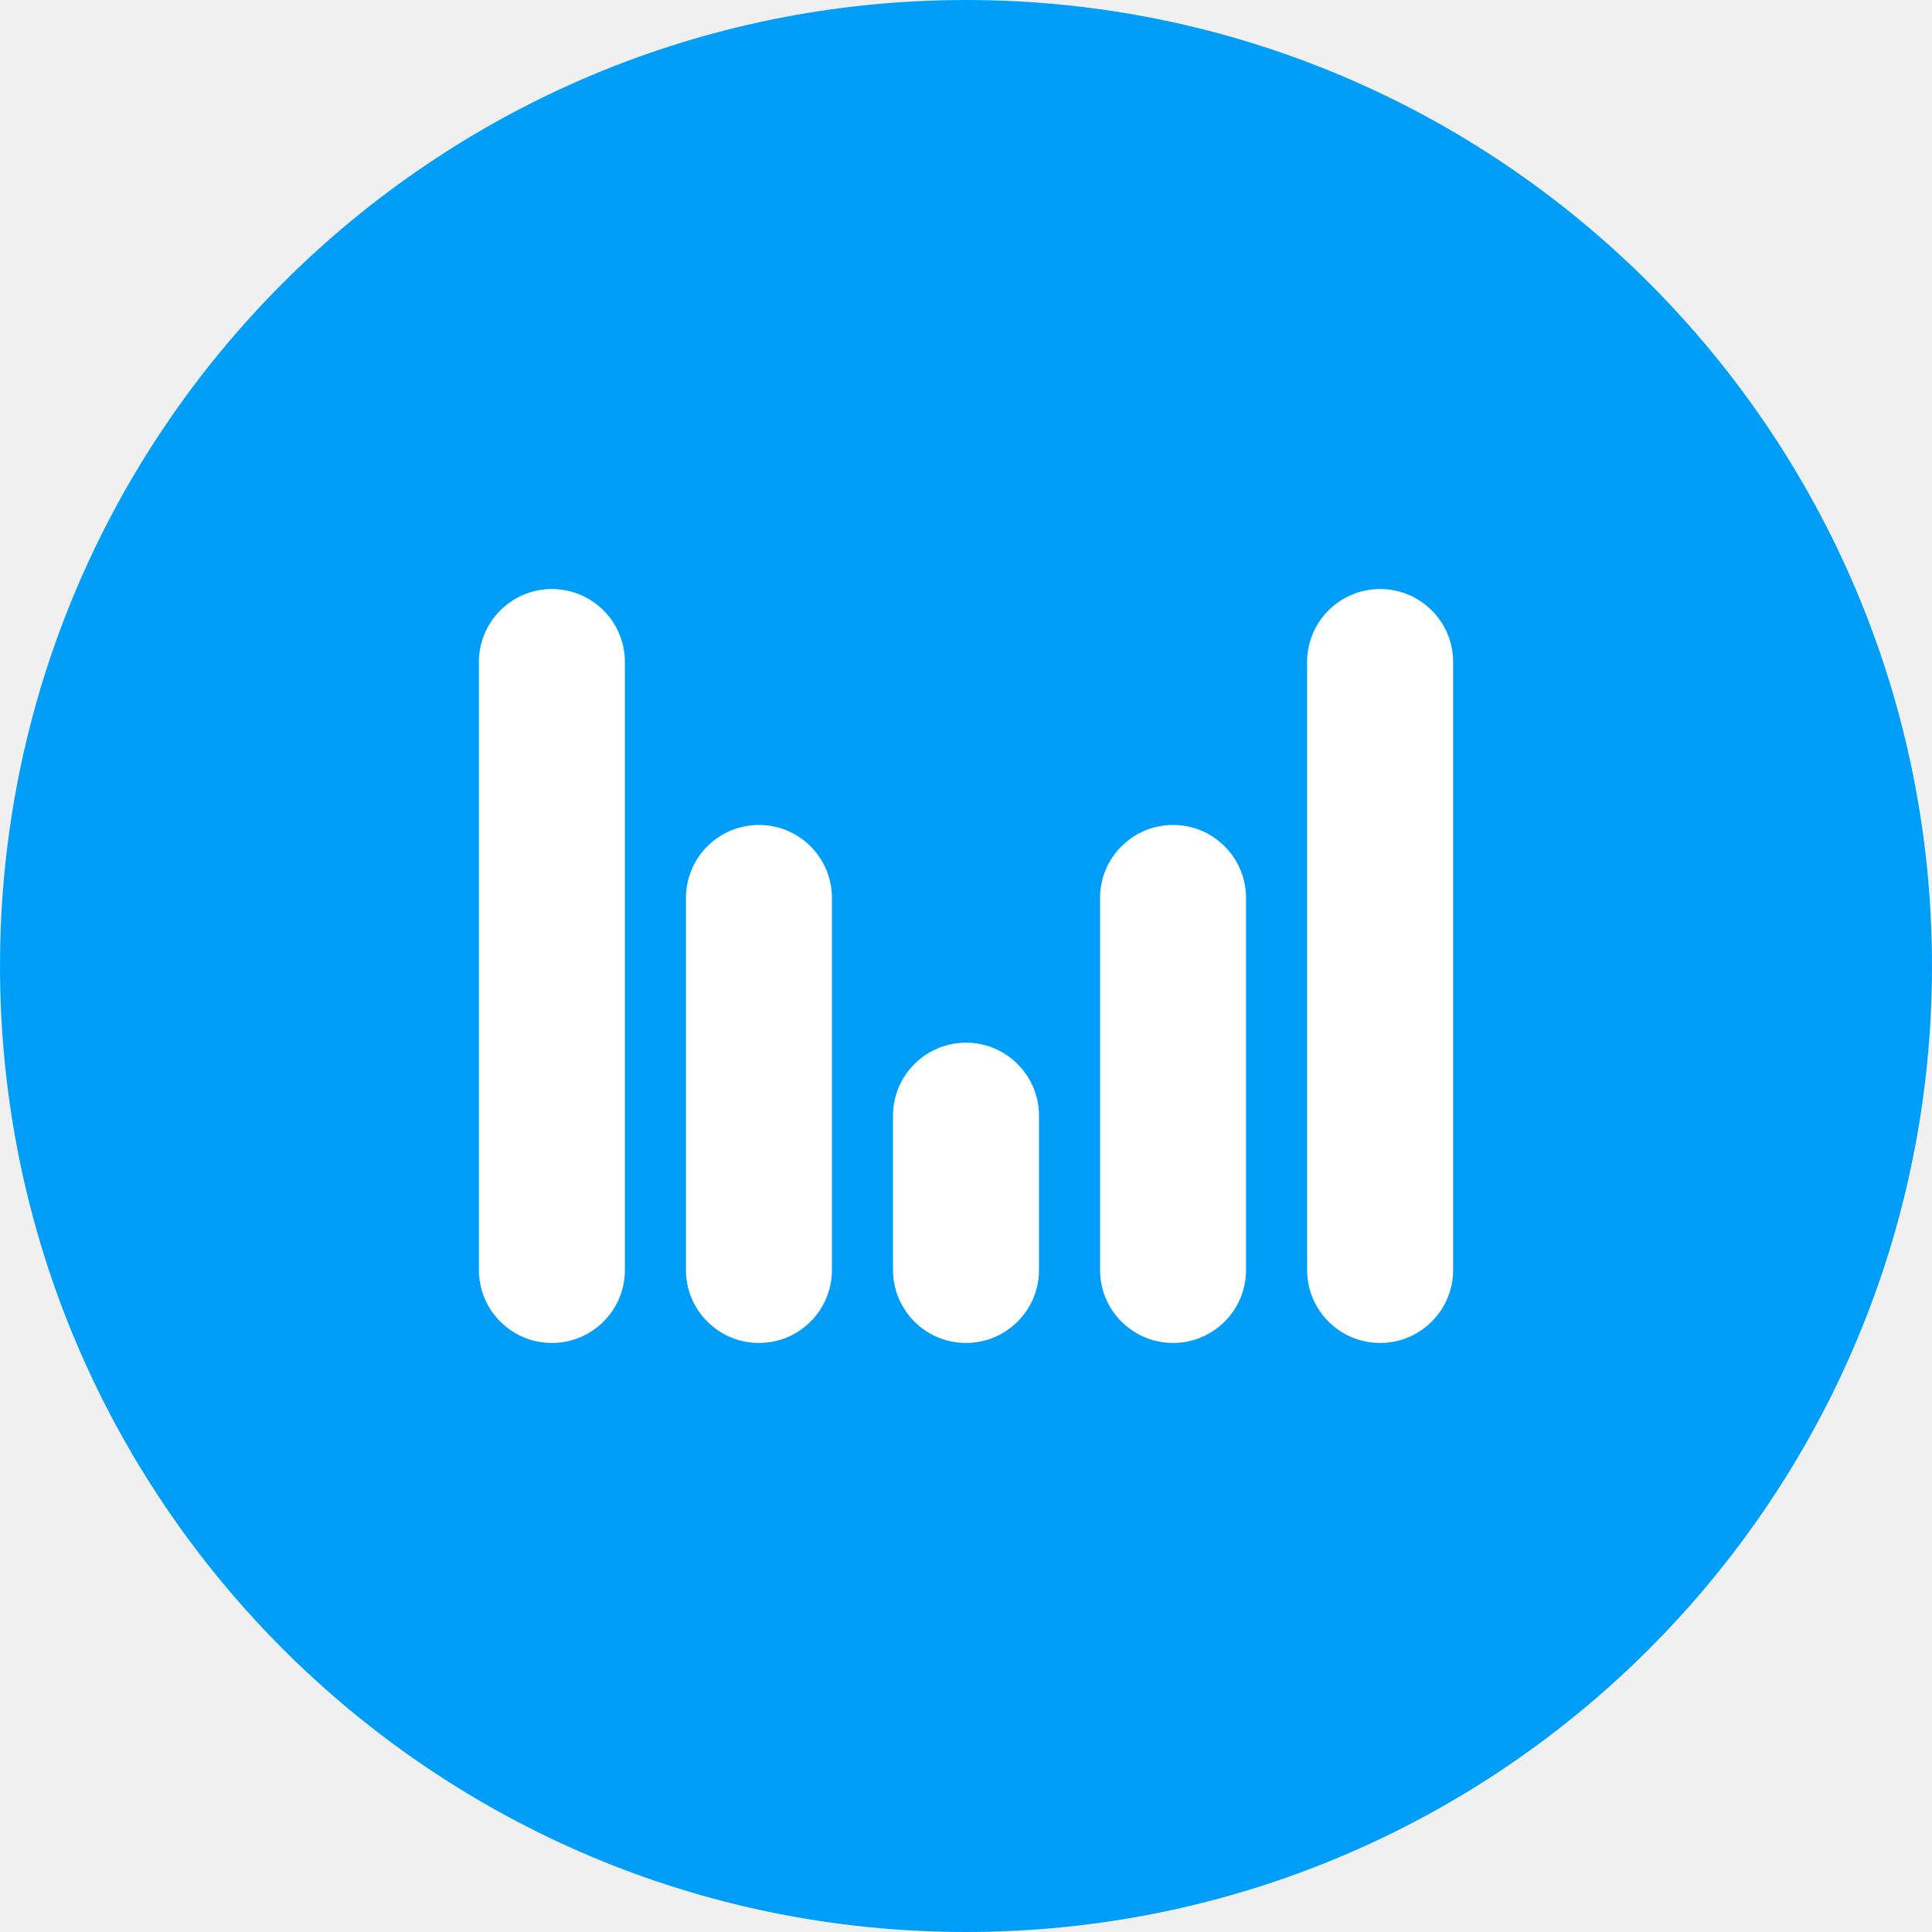
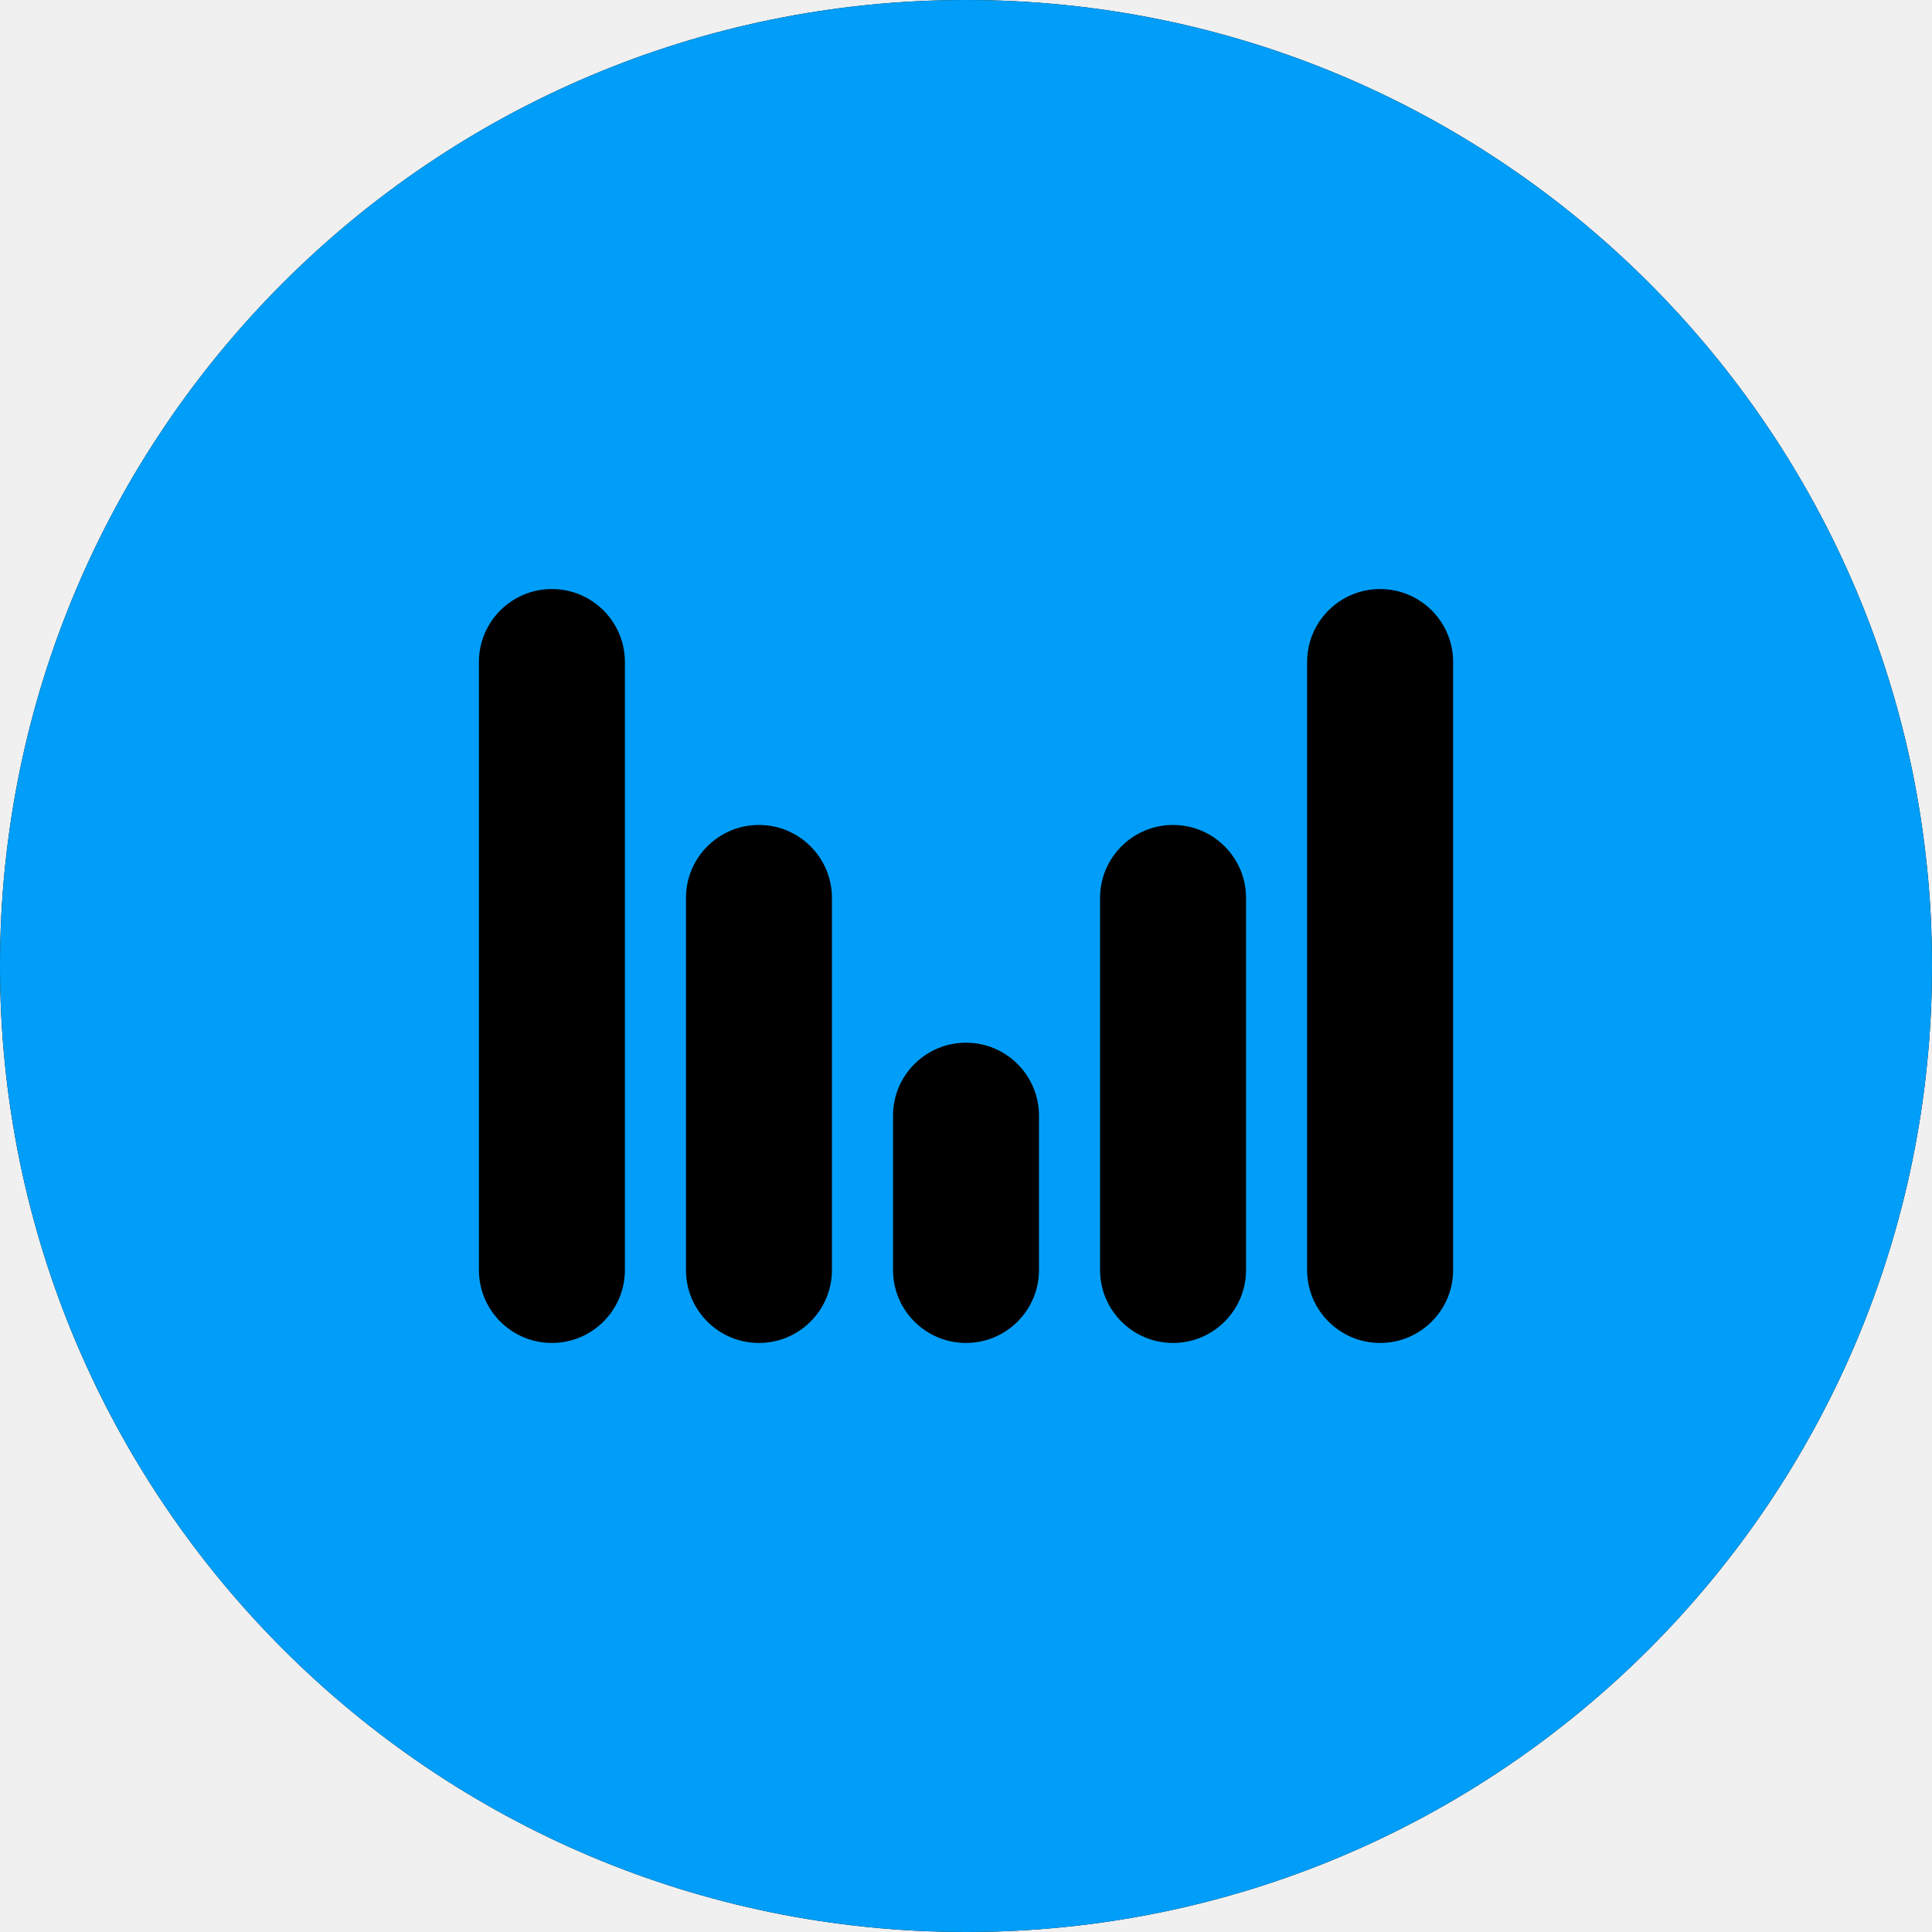
<svg xmlns="http://www.w3.org/2000/svg" width="36" height="36" viewBox="0 0 36 36" fill="none">
-   <circle cx="18" cy="18" r="18" fill="white" />
+   <circle cx="18" cy="18" r="18" fill="black" />
  <path d="M35.5 18C35.5 27.665 27.665 35.5 18 35.5C8.335 35.5 0.5 27.665 0.5 18C0.5 8.335 8.335 0.5 18 0.5C27.665 0.5 35.5 8.335 35.5 18ZM12.144 12.336C12.144 11.309 11.311 10.476 10.284 10.476C9.256 10.476 8.424 11.309 8.424 12.336V23.664C8.424 24.691 9.256 25.524 10.284 25.524C11.311 25.524 12.144 24.691 12.144 23.664V12.336ZM27.577 12.336C27.577 11.309 26.744 10.476 25.716 10.476C24.689 10.476 23.856 11.309 23.856 12.336V23.664C23.856 24.691 24.689 25.524 25.716 25.524C26.744 25.524 27.577 24.691 27.577 23.664V12.336ZM23.718 16.732C23.718 15.705 22.886 14.872 21.858 14.872C20.831 14.872 19.998 15.705 19.998 16.732V23.664C19.998 24.691 20.831 25.524 21.858 25.524C22.886 25.524 23.718 24.691 23.718 23.664V16.732ZM16.002 16.732C16.002 15.705 15.169 14.872 14.142 14.872C13.114 14.872 12.282 15.705 12.282 16.732V23.664C12.282 24.691 13.114 25.524 14.142 25.524C15.169 25.524 16.002 24.691 16.002 23.664V16.732ZM19.86 20.79C19.86 19.762 19.027 18.929 18 18.929C16.973 18.929 16.14 19.762 16.14 20.79V23.664C16.14 24.691 16.973 25.524 18 25.524C19.027 25.524 19.86 24.691 19.86 23.664V20.79Z" fill="#009EF8" stroke="#009EF8" />
</svg>
